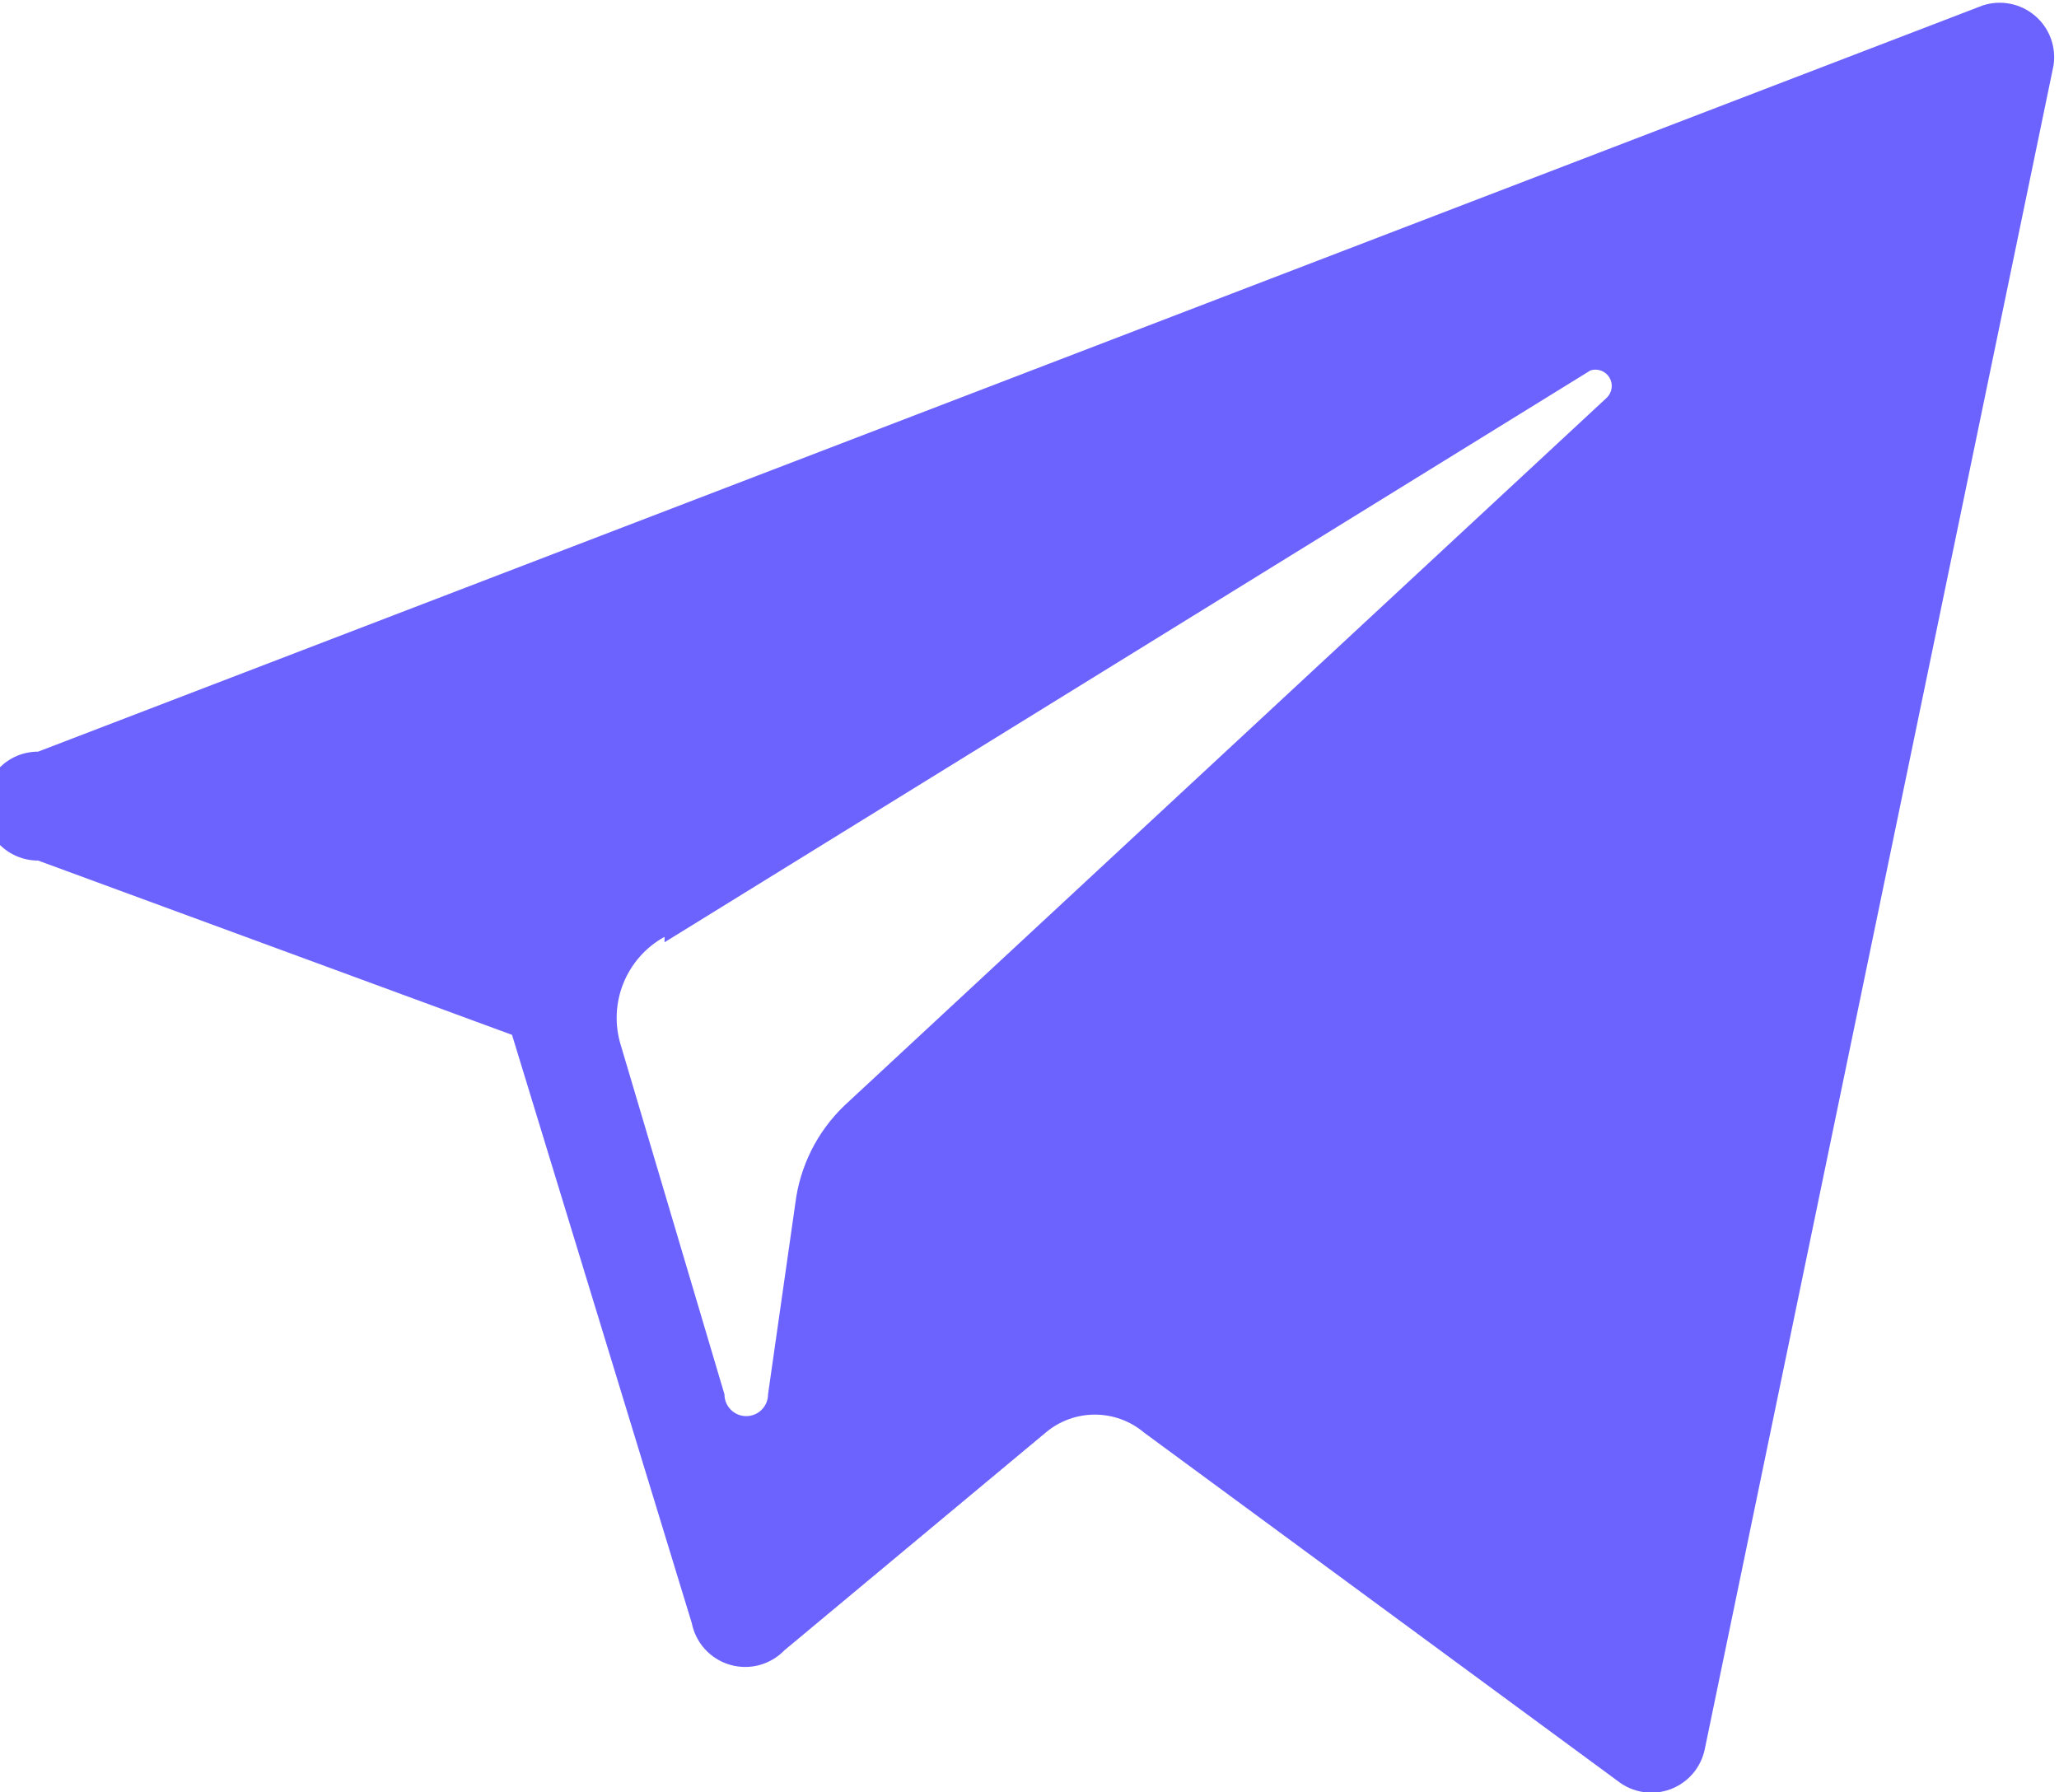
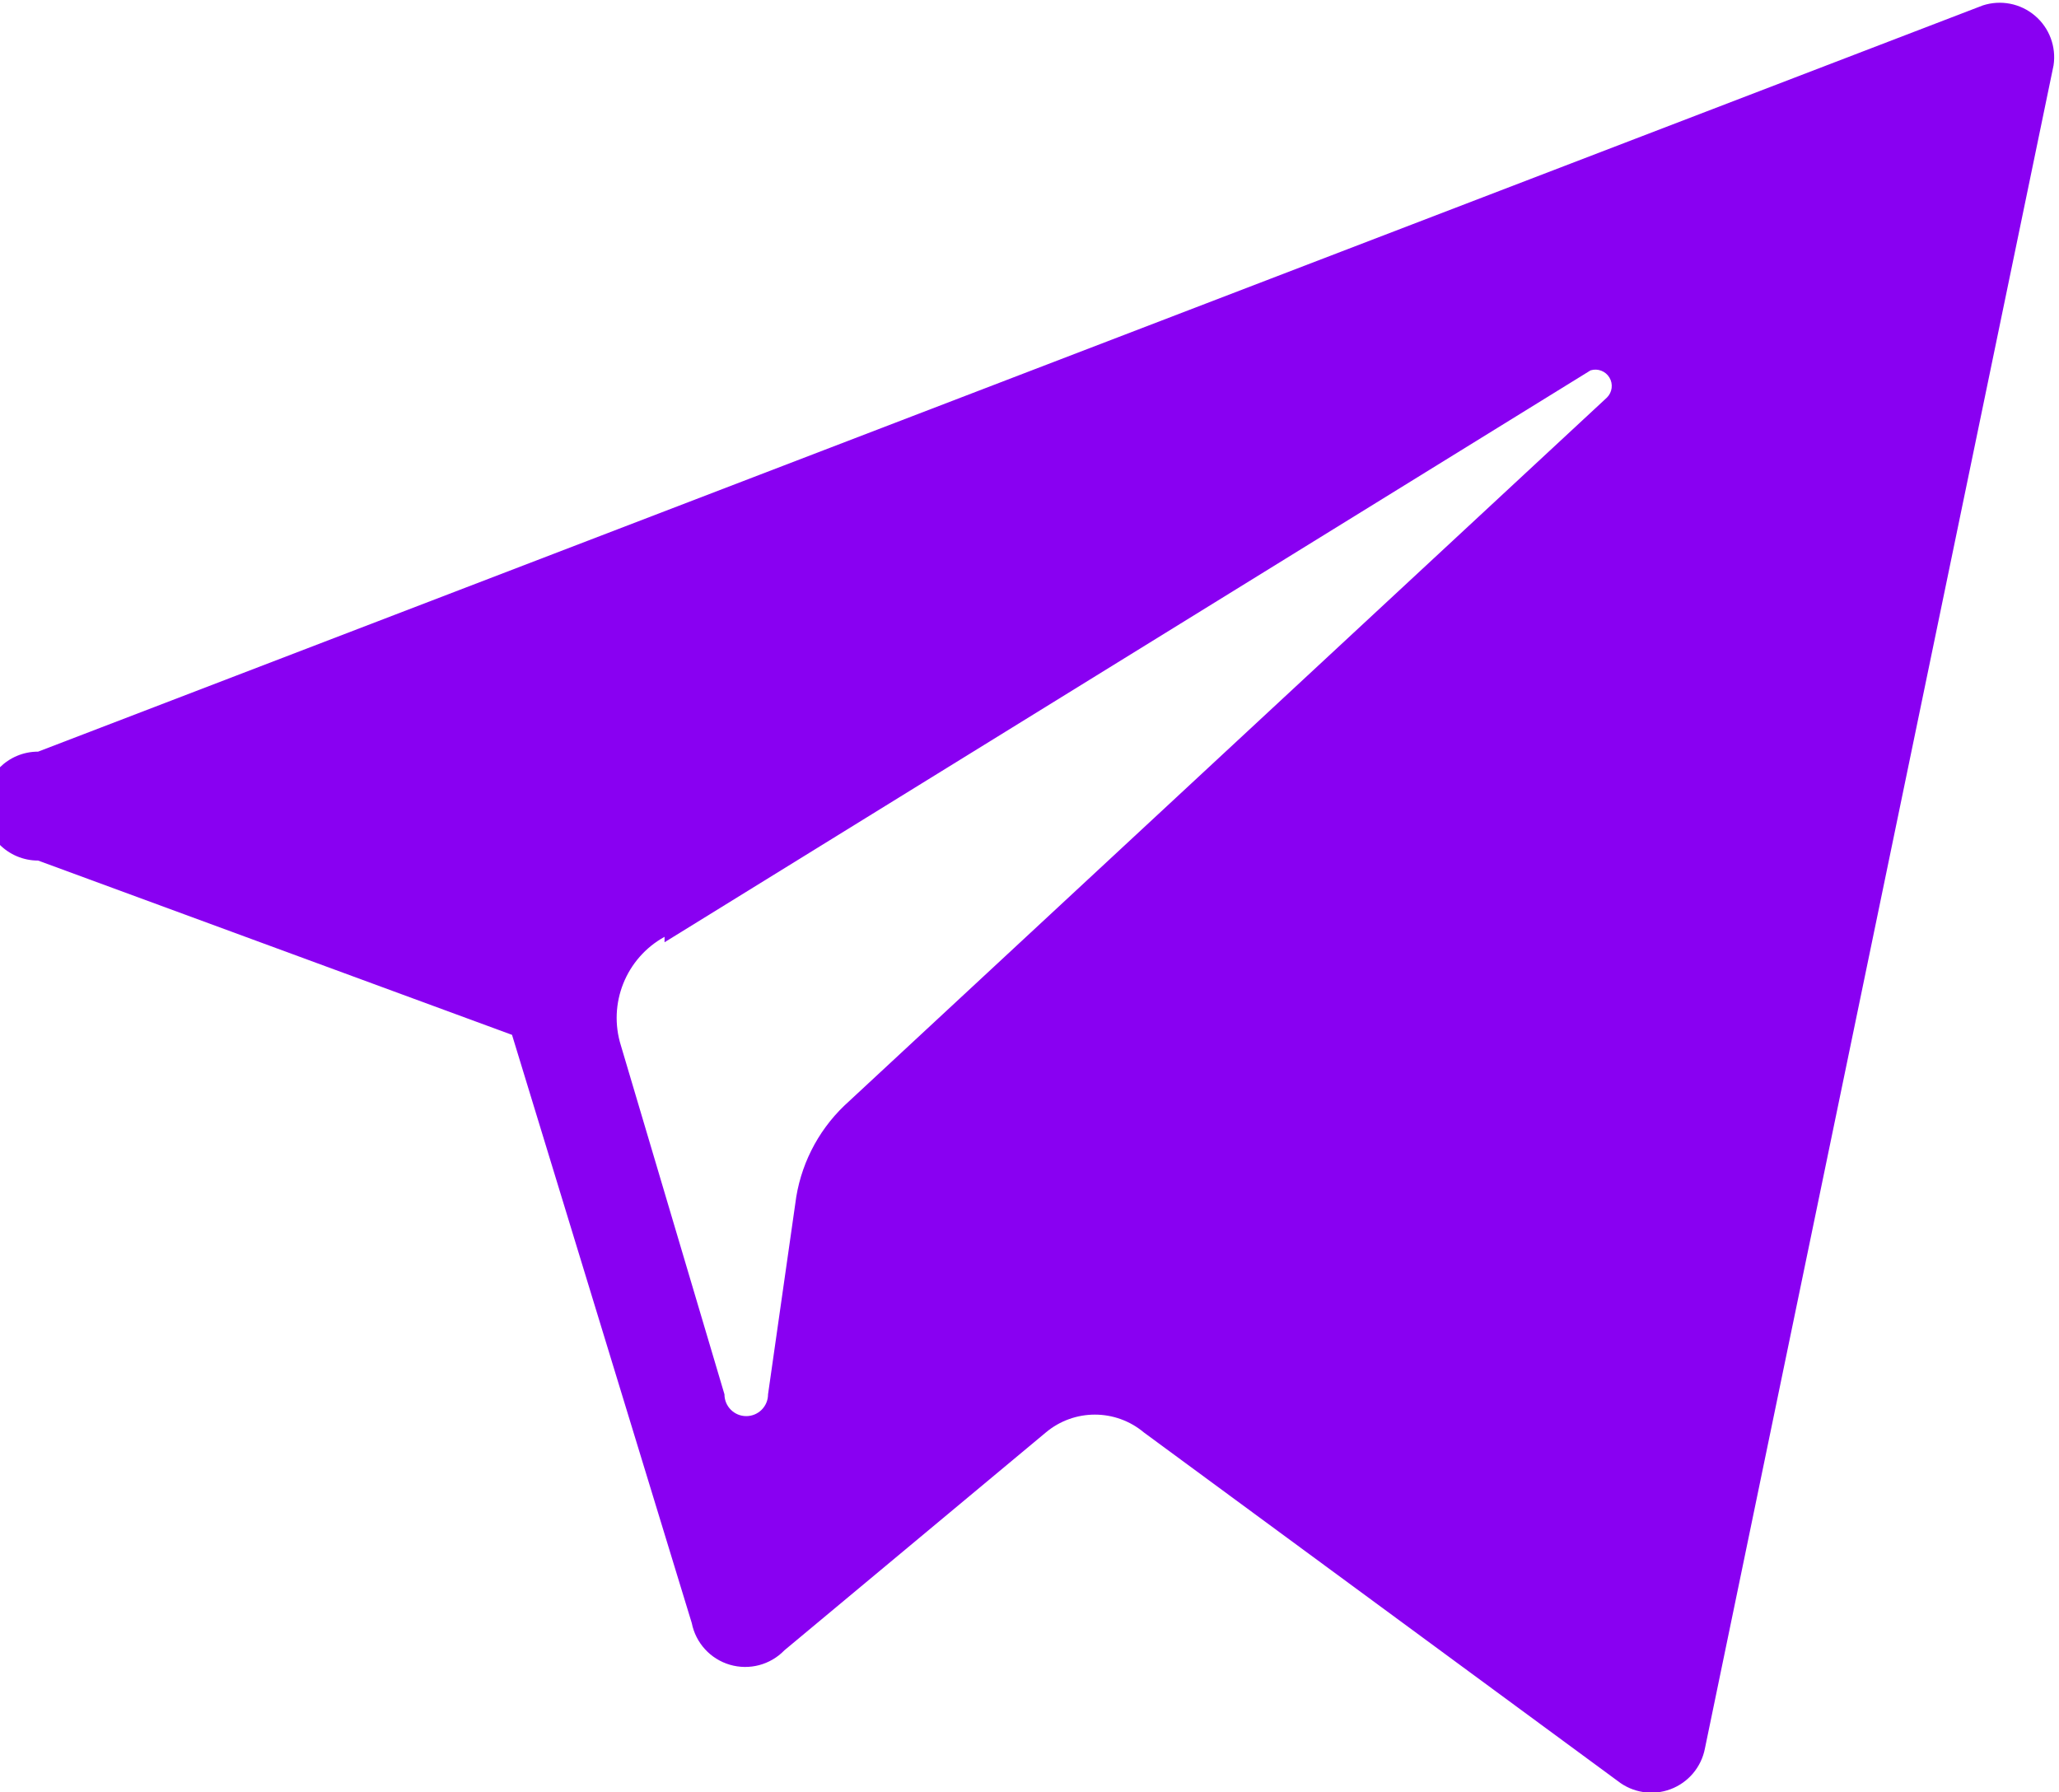
<svg xmlns="http://www.w3.org/2000/svg" viewBox="0 0 37.8 32.9">
-   <path fill="#6c63ff" d="M.7 15.8L9.4 19l3.3 10.8a1 1 0 0 0 1.7.5l4.8-4a1.4 1.4 0 0 1 1.8 0l8.7 6.4a1 1 0 0 0 1.6-.6l6.4-30.9A1 1 0 0 0 36.4.1L.7 13.8a1 1 0 0 0 0 2zm11.5 1.5l17-10.5a.3.3 0 0 1 .3.5l-14 13a3 3 0 0 0-.9 1.8l-.5 3.5a.4.4 0 0 1-.8 0l-1.9-6.4a1.7 1.7 0 0 1 .8-2z" />
+   <path fill="#8900f2" d="M.7 15.8L9.4 19l3.3 10.8a1 1 0 0 0 1.7.5l4.8-4a1.4 1.4 0 0 1 1.8 0l8.7 6.4a1 1 0 0 0 1.6-.6l6.4-30.9A1 1 0 0 0 36.4.1L.7 13.8a1 1 0 0 0 0 2zm11.5 1.5l17-10.5a.3.3 0 0 1 .3.5l-14 13a3 3 0 0 0-.9 1.8l-.5 3.5a.4.4 0 0 1-.8 0l-1.9-6.4a1.7 1.7 0 0 1 .8-2z" />
</svg>
